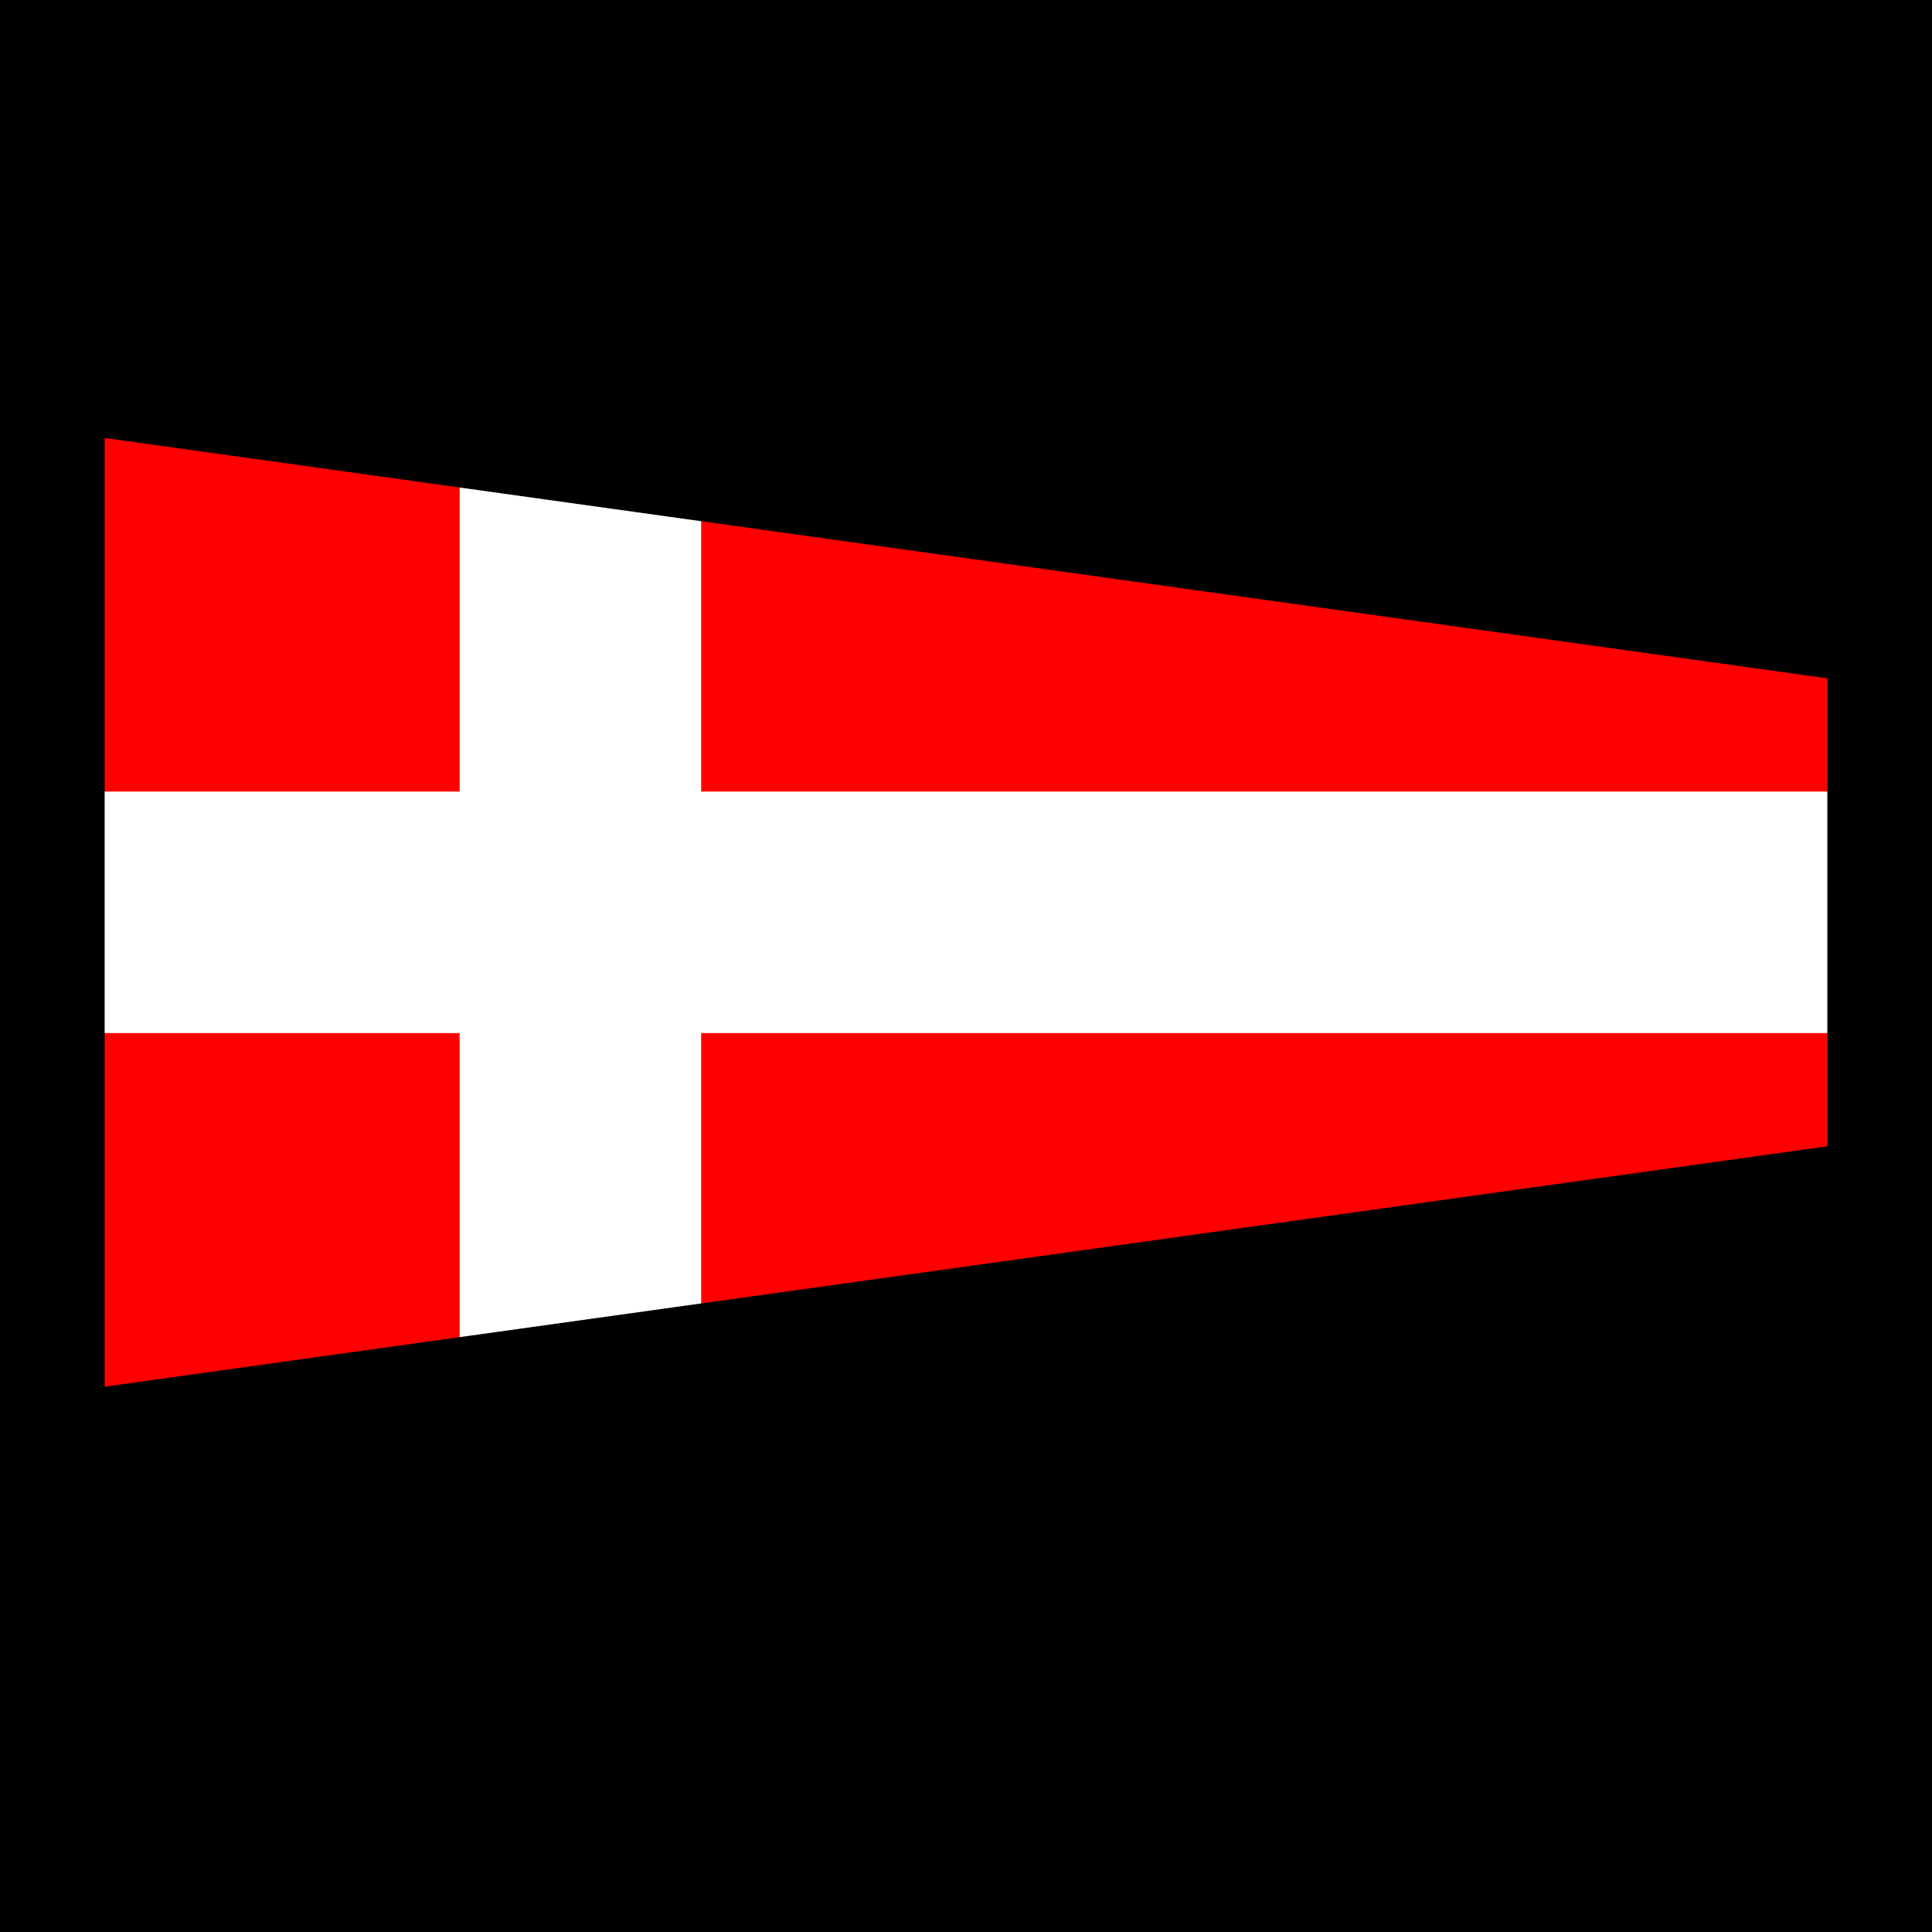
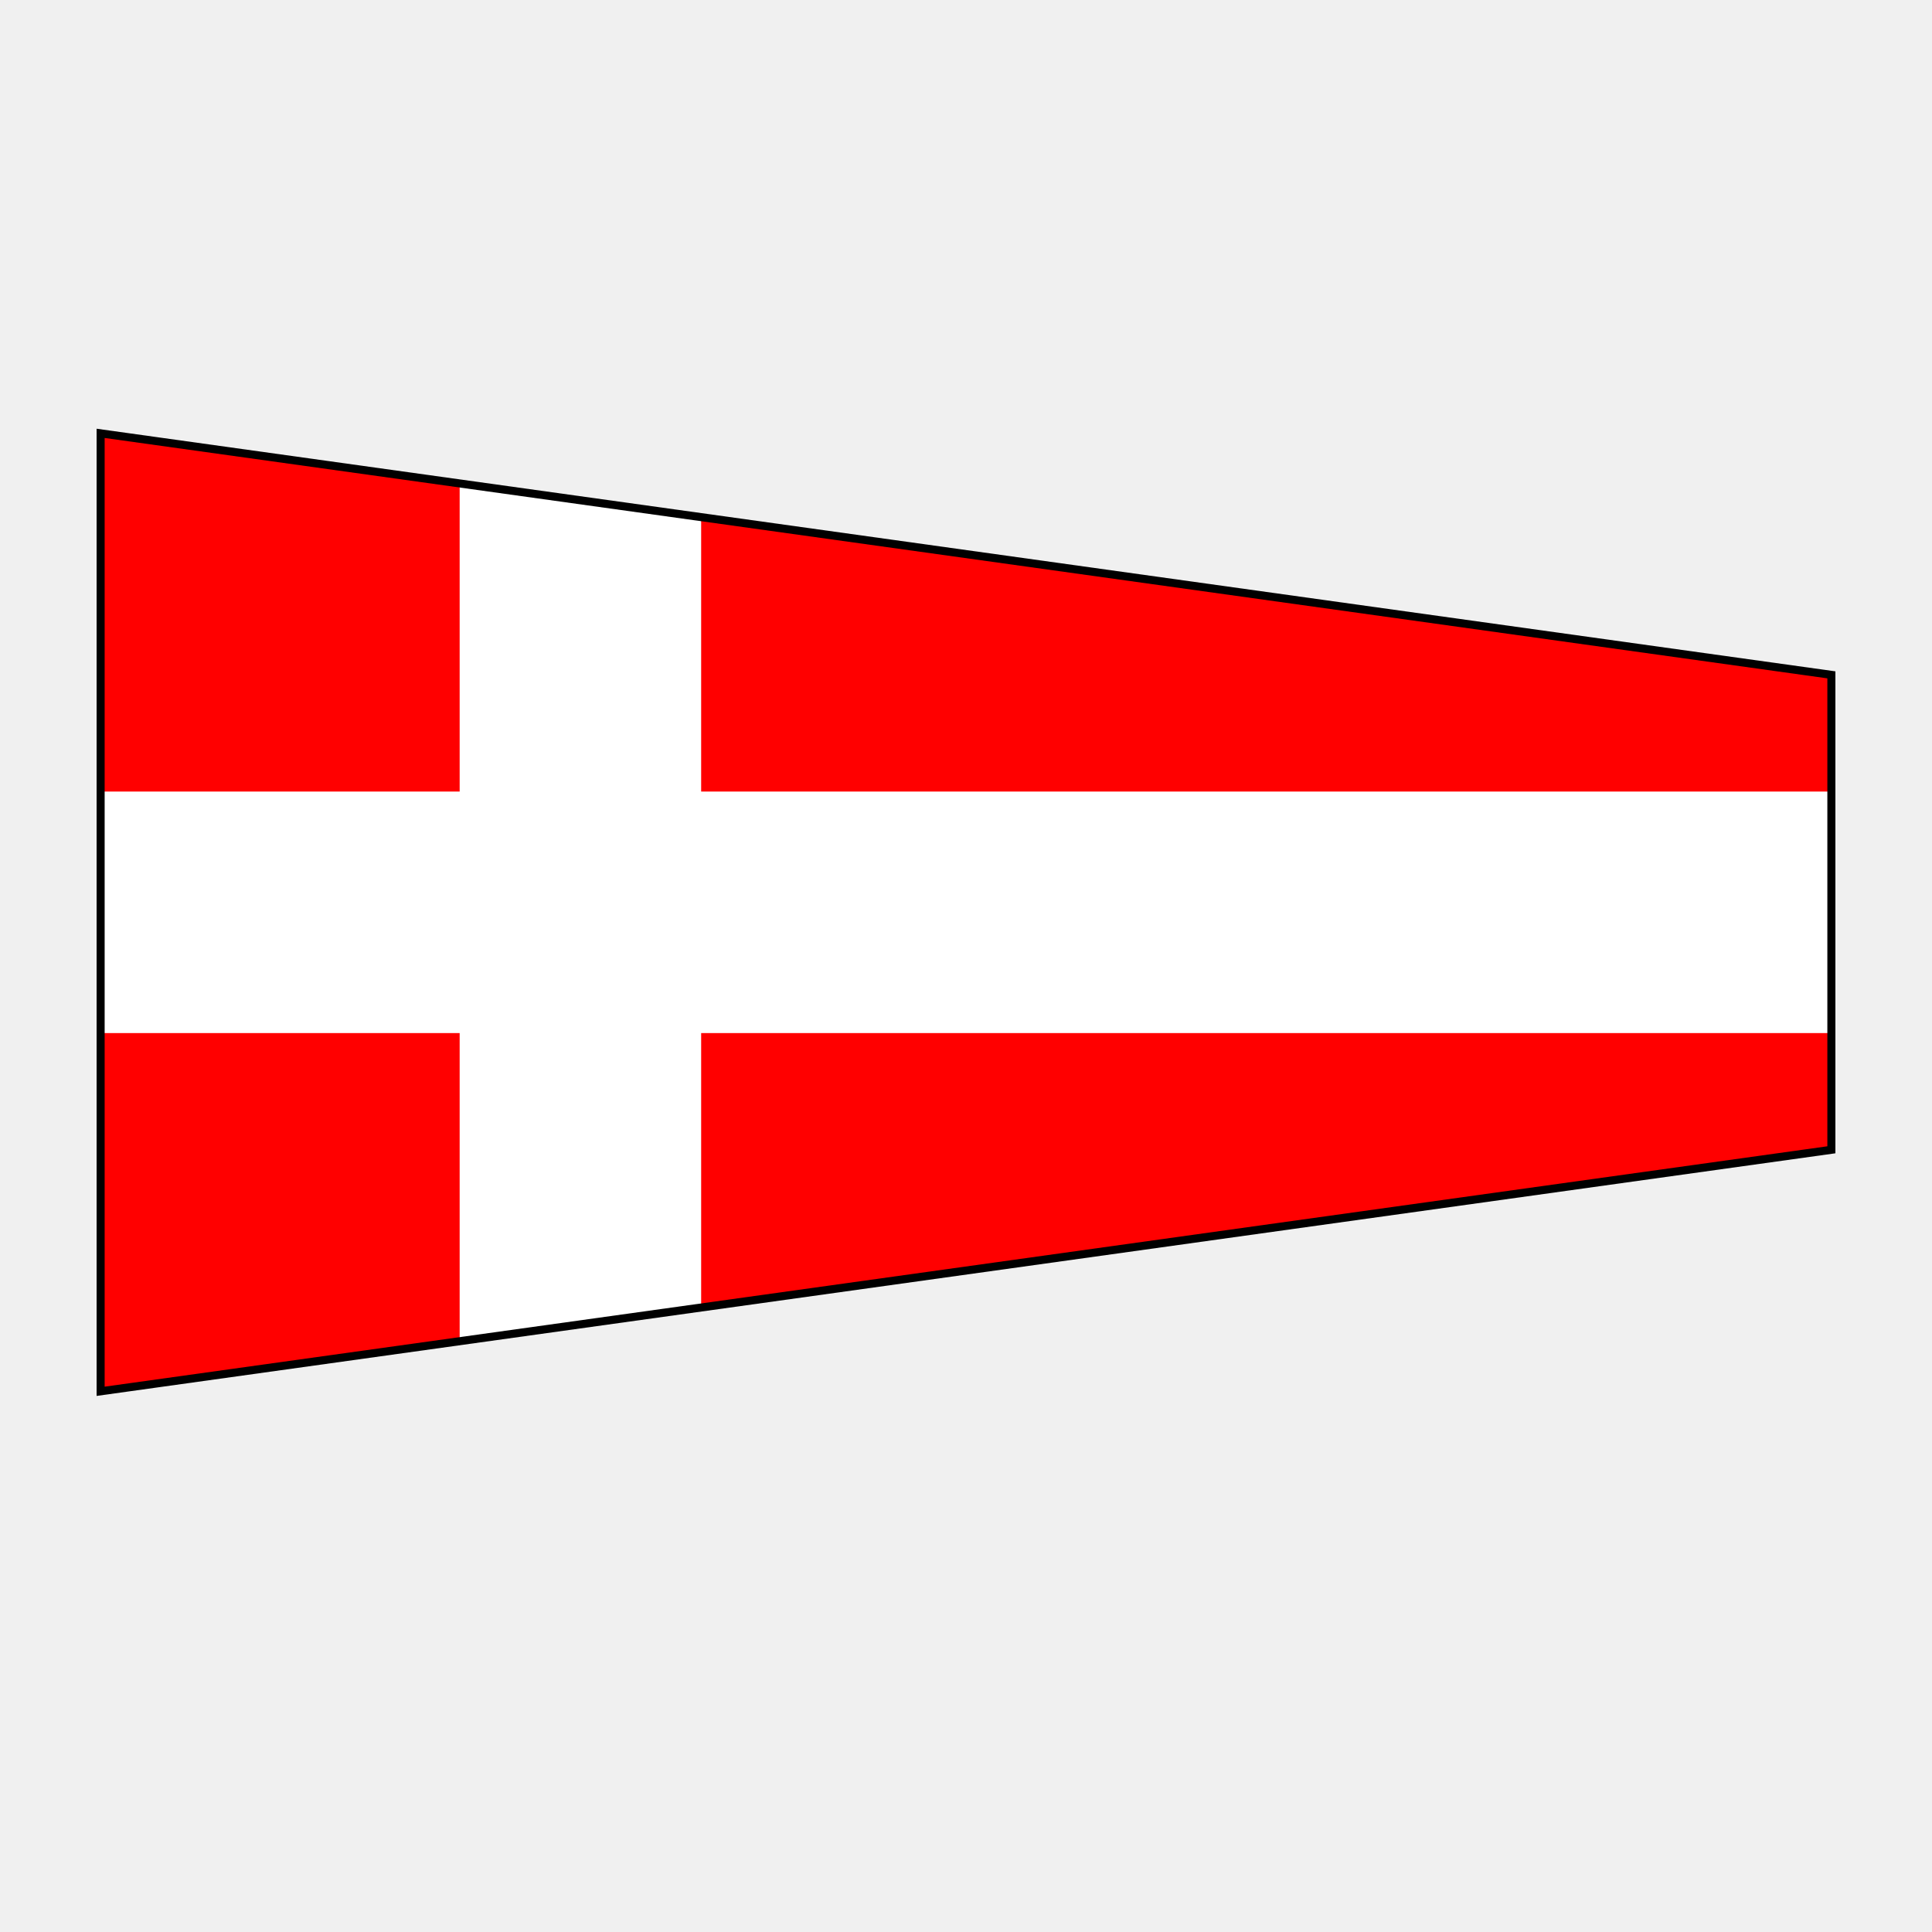
<svg xmlns="http://www.w3.org/2000/svg" version="1.0" width="600" height="600" viewBox="0 0 600 600">
-   <rect width="600" height="600" />
+   <rect width="600" height="600" fill="none" />
  <g transform="translate(30, 133.33)">
    <path d="M1.25,1.25l537.5,75v147.5l-537.5,75z" fill="#f00" />
    <path d="M1.25,112.5h111.5v-96l75,10.4v85.6h351v75h-351v85.6l-75,10.4v-96h-111.5" fill="#fff" />
    <path d="M1.25,1.25l537.5,75v147.5l-537.5,75z" fill="none" stroke="#000" stroke-width="2.5" />
  </g>
</svg>
